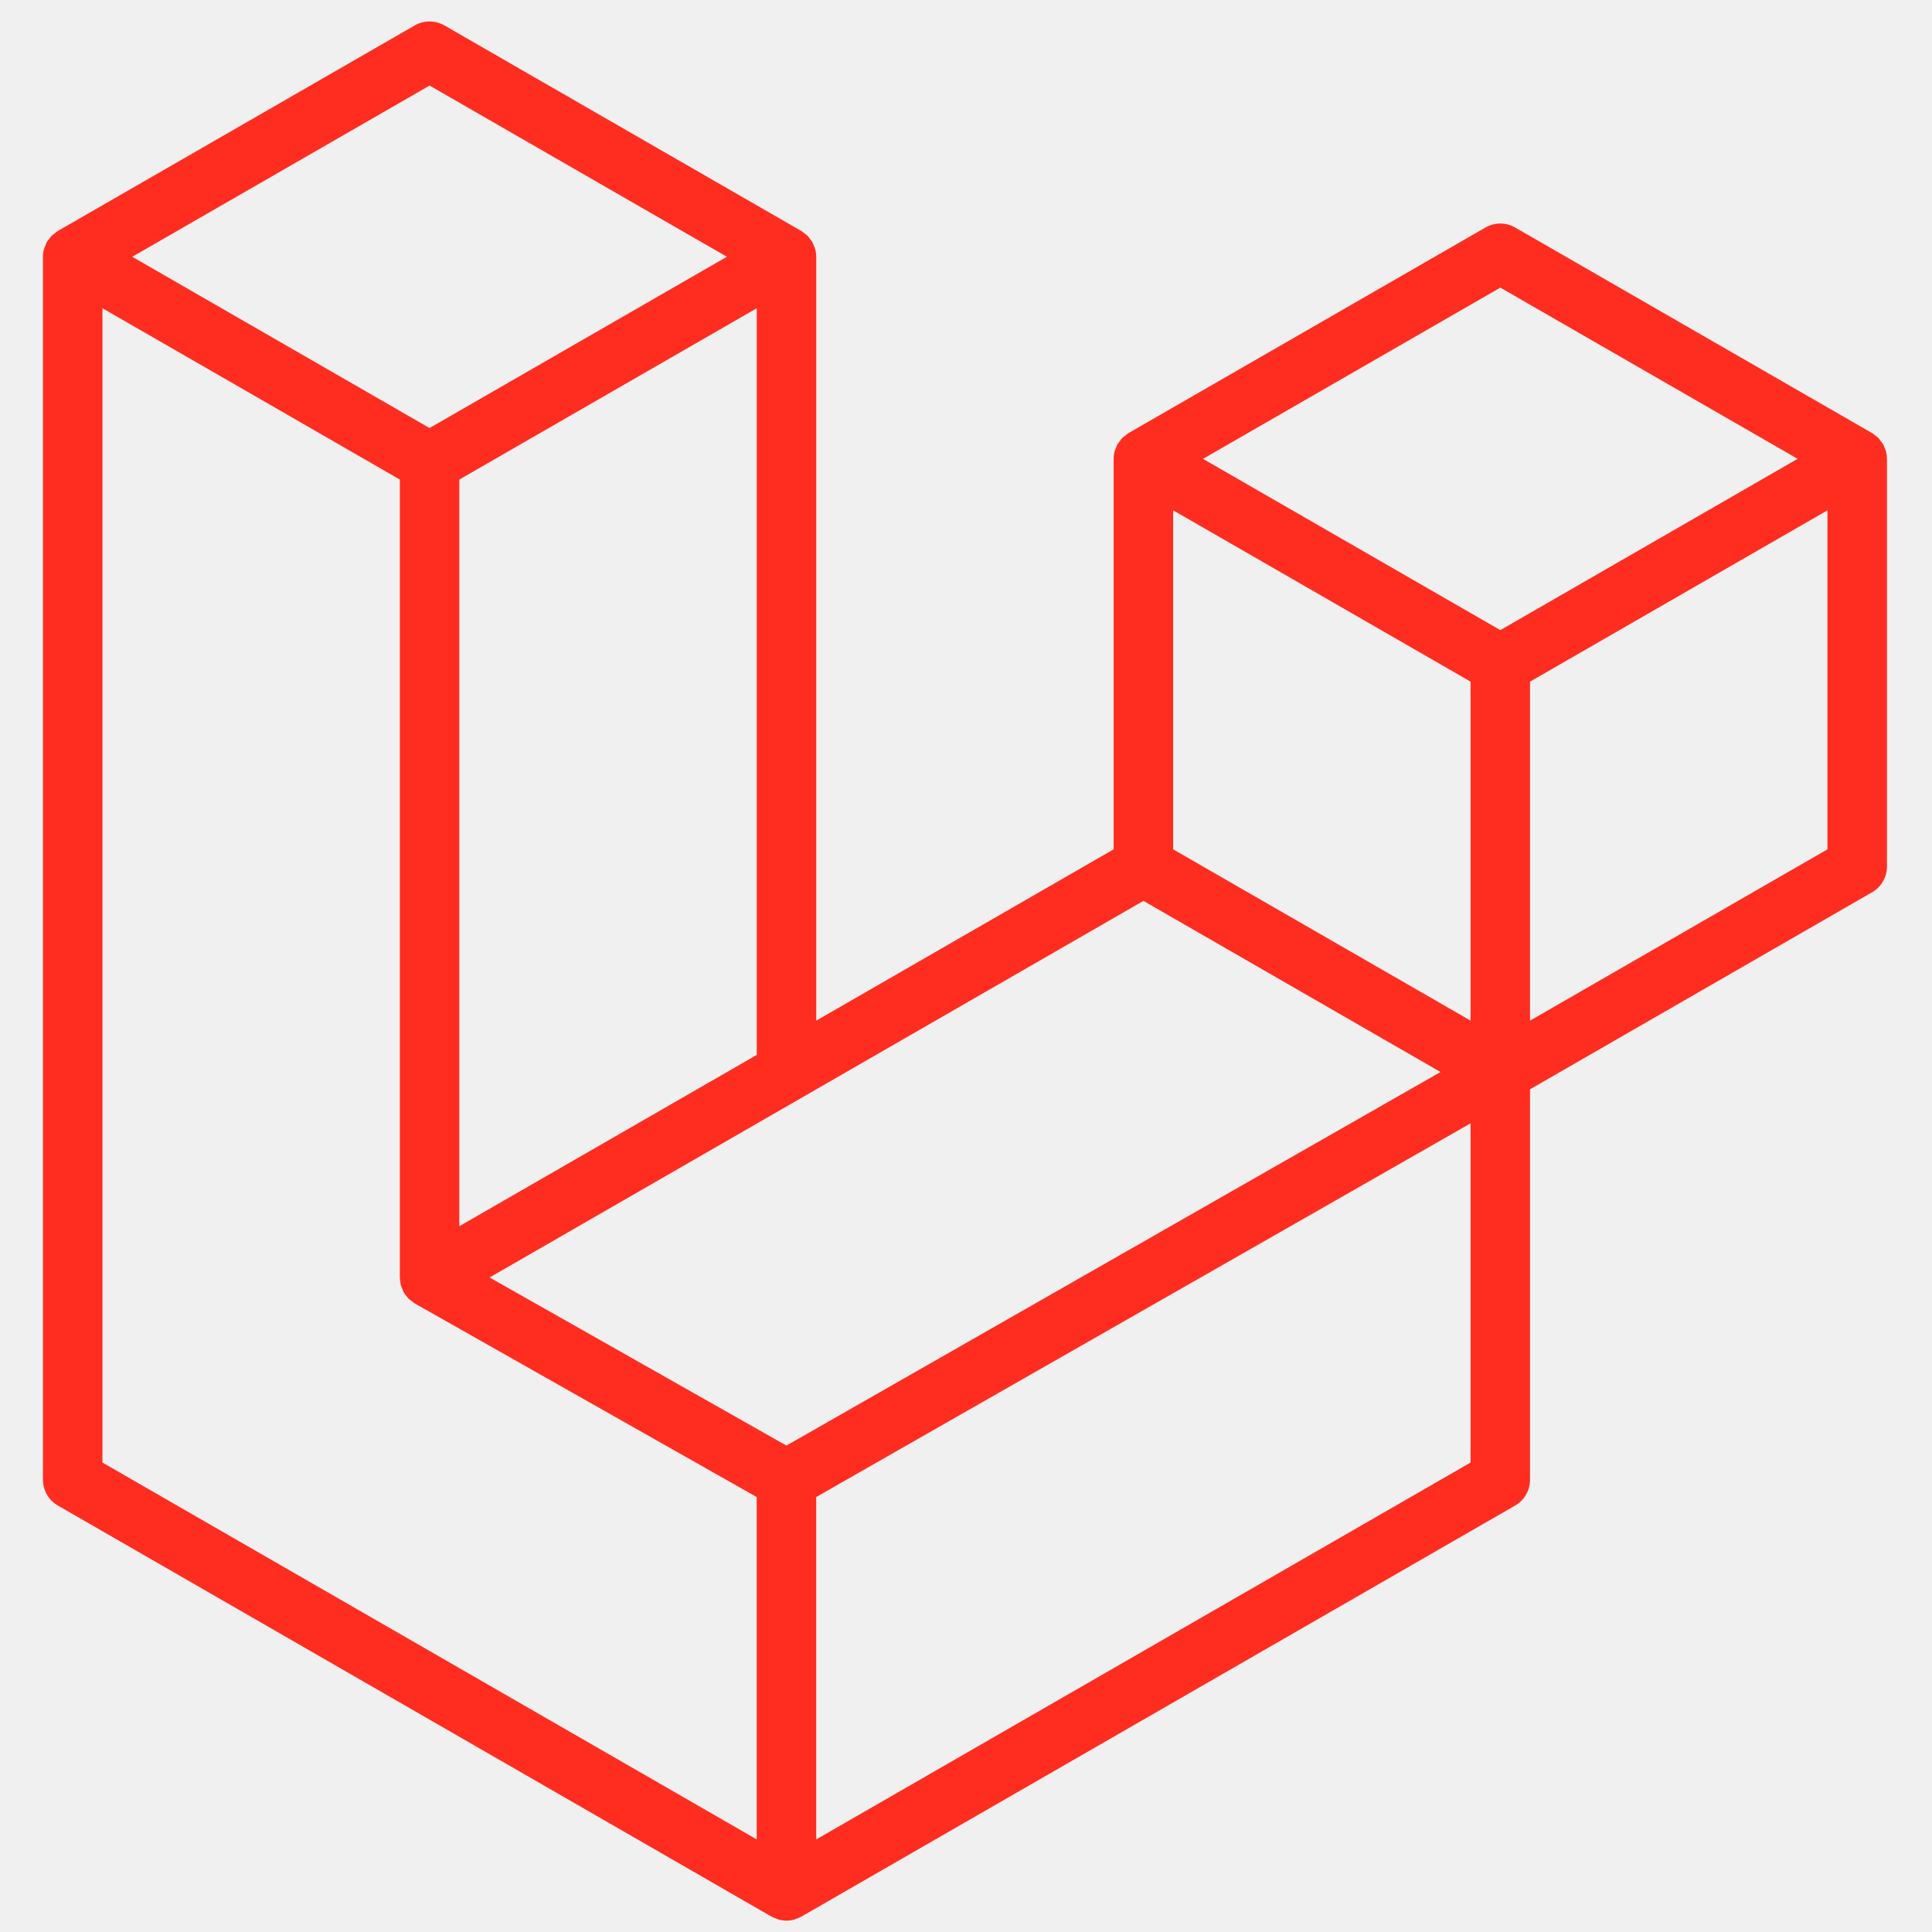
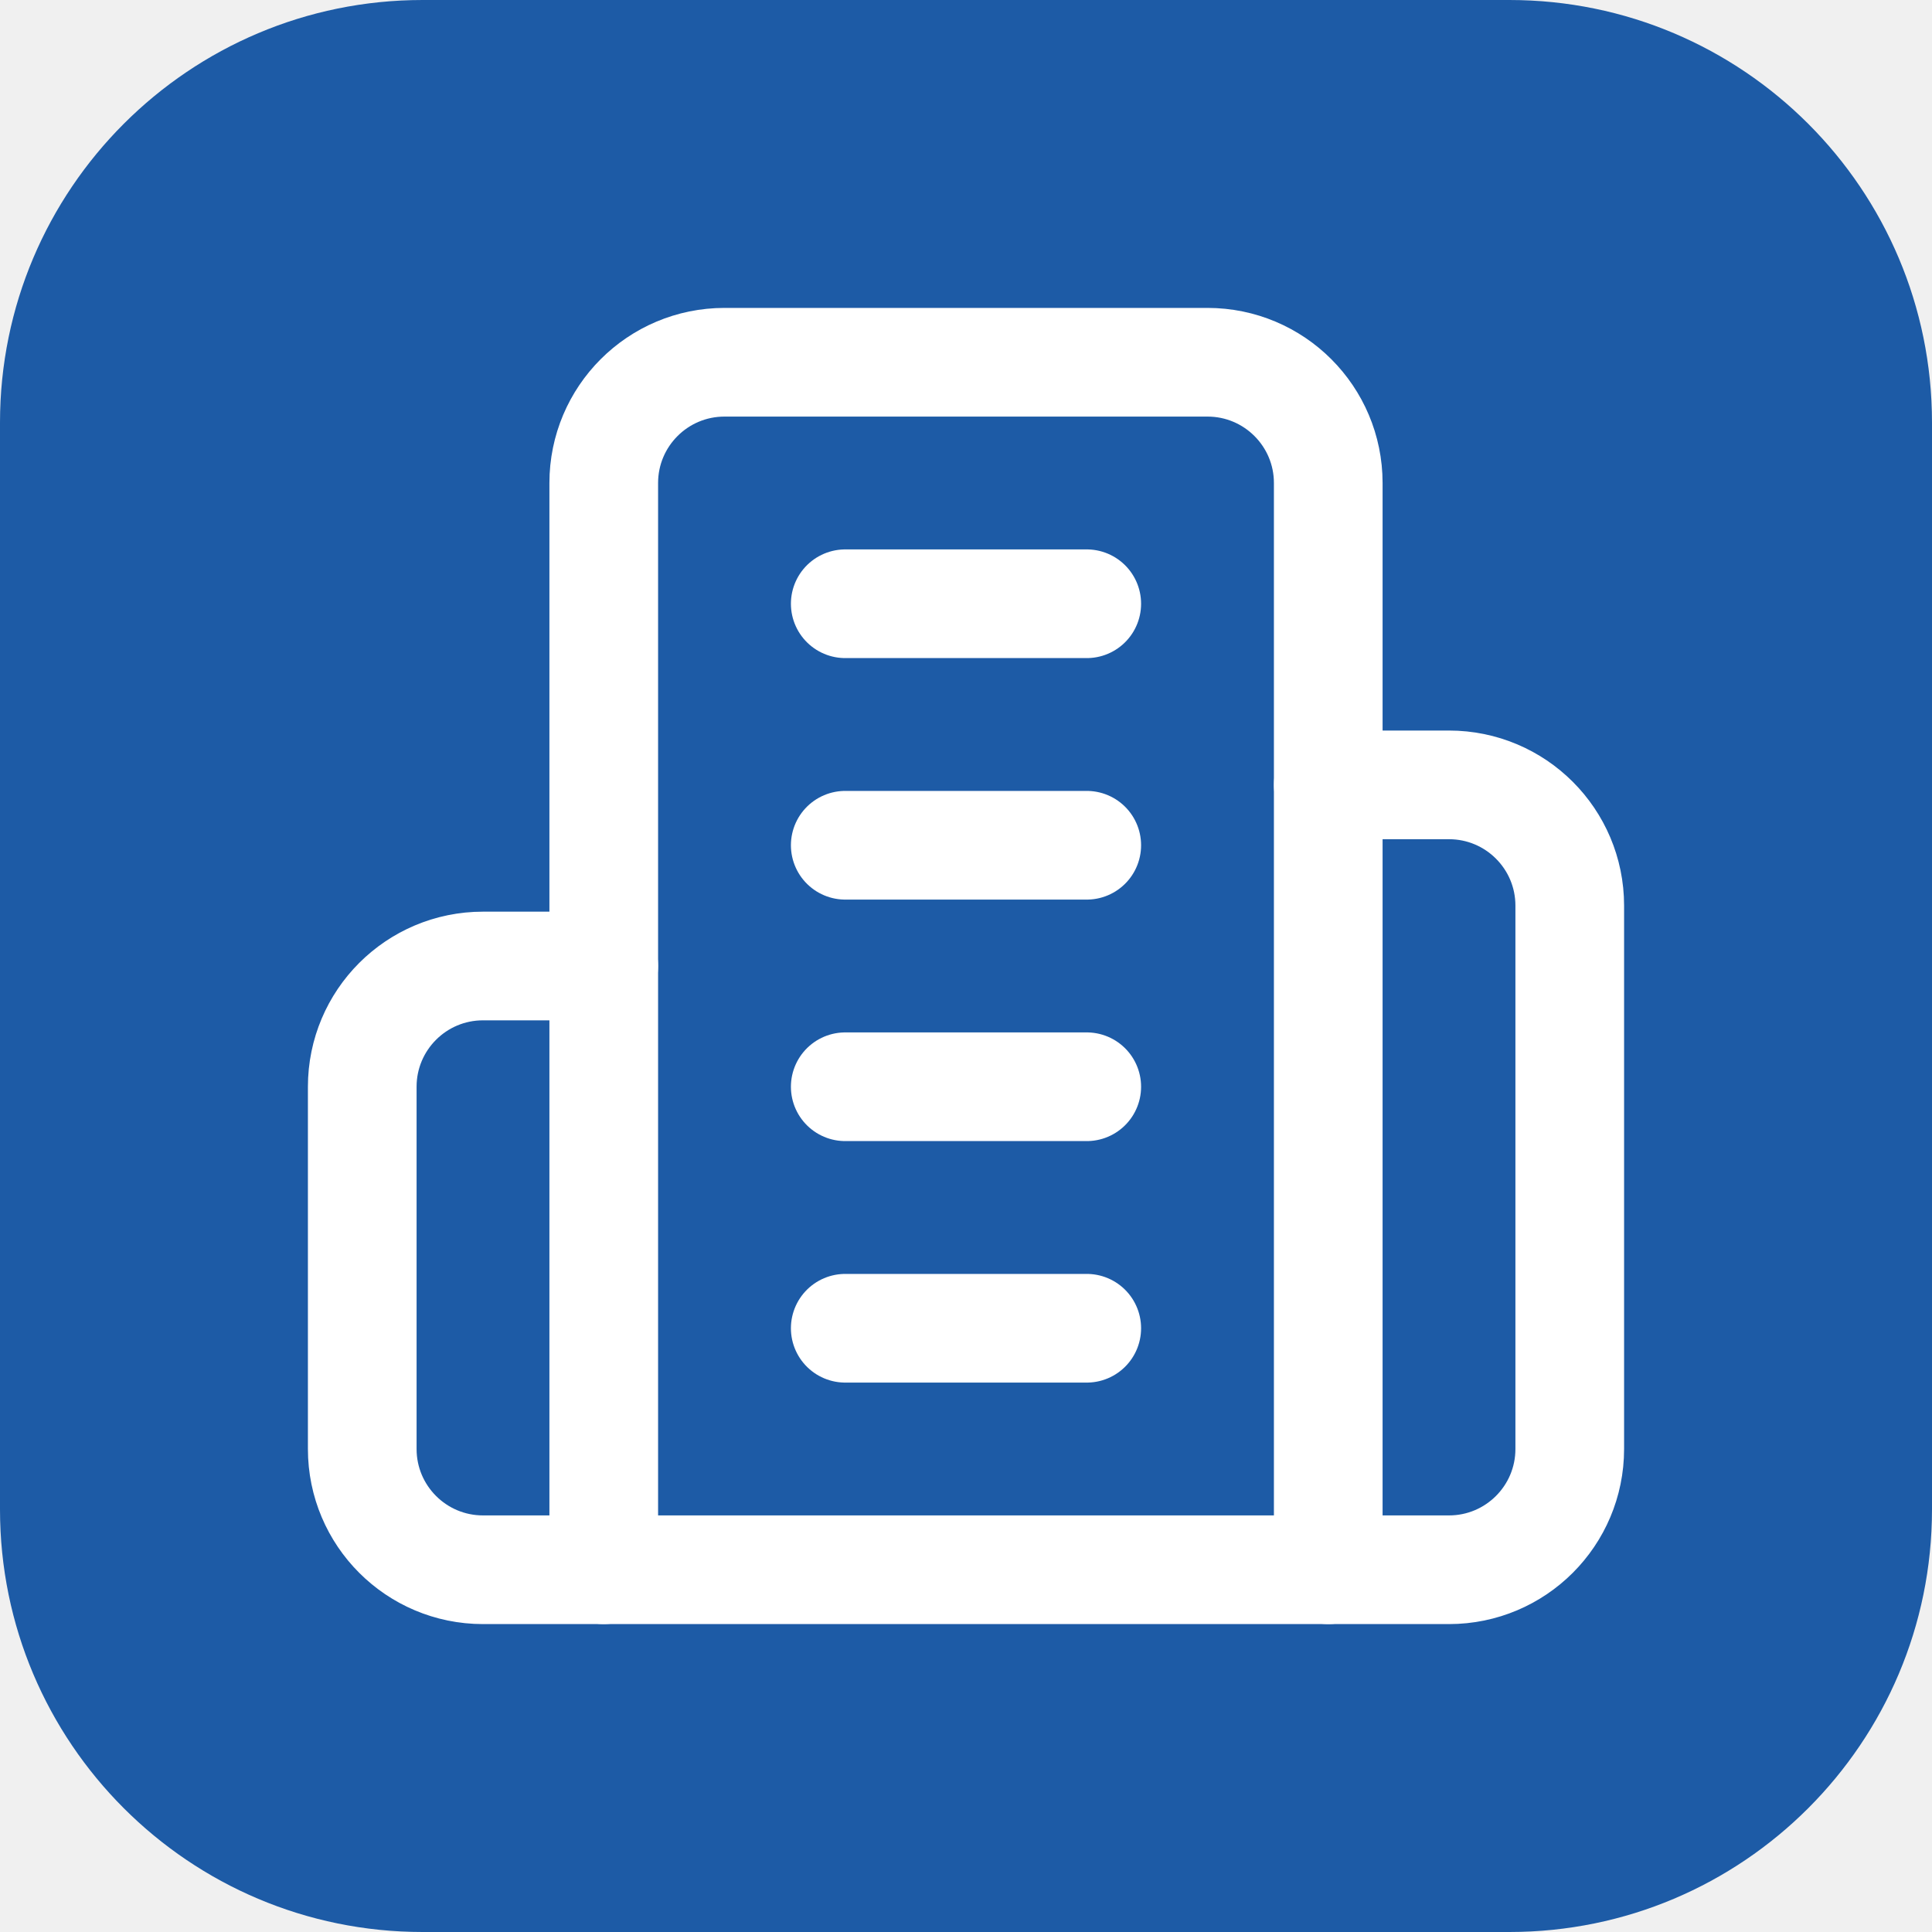
- <svg xmlns="http://www.w3.org/2000/svg" width="166" height="166" viewBox="0 0 166 166" fill="none">
-   <path fill-rule="evenodd" clip-rule="evenodd" d="M162.041 38.759C162.099 38.977 162.129 39.201 162.13 39.426V74.452C162.13 74.902 162.011 75.344 161.786 75.733C161.561 76.122 161.237 76.444 160.847 76.668L131.462 93.594V127.141C131.462 128.054 130.977 128.897 130.186 129.357L68.847 164.683C68.707 164.763 68.554 164.814 68.401 164.868C68.343 164.887 68.289 164.922 68.228 164.938C67.8 165.051 67.349 165.051 66.92 164.938C66.85 164.919 66.786 164.881 66.719 164.855C66.579 164.804 66.432 164.76 66.298 164.683L4.972 129.357C4.583 129.133 4.259 128.81 4.034 128.421C3.808 128.032 3.69 127.591 3.689 127.141L3.689 22.063C3.689 21.834 3.721 21.61 3.779 21.393C3.798 21.32 3.843 21.253 3.868 21.179C3.916 21.045 3.961 20.908 4.031 20.783C4.079 20.7 4.149 20.633 4.206 20.557C4.28 20.454 4.347 20.349 4.433 20.26C4.506 20.186 4.602 20.132 4.685 20.068C4.778 19.992 4.861 19.909 4.966 19.848L35.633 2.185C36.022 1.961 36.462 1.844 36.91 1.844C37.358 1.844 37.798 1.961 38.186 2.185L68.851 19.848H68.857C68.959 19.912 69.045 19.992 69.138 20.065C69.221 20.129 69.313 20.186 69.387 20.257C69.476 20.349 69.54 20.454 69.616 20.557C69.671 20.633 69.744 20.7 69.789 20.783C69.862 20.911 69.904 21.045 69.955 21.179C69.98 21.253 70.025 21.32 70.044 21.396C70.103 21.614 70.133 21.838 70.133 22.063V87.694L95.686 72.974V39.423C95.686 39.2 95.718 38.973 95.775 38.759C95.798 38.683 95.839 38.615 95.865 38.542C95.916 38.408 95.96 38.271 96.031 38.146C96.079 38.063 96.149 37.996 96.203 37.92C96.279 37.818 96.343 37.712 96.433 37.623C96.506 37.549 96.599 37.495 96.681 37.431C96.777 37.355 96.86 37.272 96.962 37.211L127.633 19.548C128.021 19.324 128.461 19.206 128.91 19.206C129.358 19.206 129.798 19.324 130.186 19.548L160.85 37.211C160.959 37.275 161.042 37.355 161.137 37.428C161.217 37.492 161.31 37.549 161.383 37.62C161.473 37.712 161.536 37.818 161.613 37.92C161.67 37.996 161.741 38.063 161.785 38.146C161.859 38.271 161.9 38.408 161.951 38.542C161.98 38.615 162.021 38.683 162.041 38.759ZM157.018 72.974V43.848L146.287 50.028L131.462 58.568V87.694L157.021 72.974H157.018ZM126.354 125.663V96.518L111.771 104.85L70.13 128.626V158.046L126.354 125.663ZM8.801 26.485V125.663L65.018 158.043V128.629L35.649 112L35.64 111.994L35.627 111.988C35.528 111.93 35.445 111.847 35.353 111.777C35.273 111.713 35.18 111.662 35.11 111.592L35.104 111.582C35.021 111.502 34.963 111.403 34.893 111.314C34.829 111.228 34.753 111.154 34.702 111.065L34.699 111.055C34.641 110.96 34.606 110.845 34.565 110.736C34.523 110.64 34.469 110.551 34.443 110.449C34.411 110.328 34.405 110.197 34.392 110.072C34.379 109.976 34.354 109.881 34.354 109.785V109.778V41.205L19.532 32.662L8.801 26.485ZM36.913 7.35L11.364 22.063L36.907 36.777L62.453 22.06L36.907 7.35H36.913ZM50.2 99.174L65.022 90.637V26.485L54.291 32.665L39.466 41.205V105.357L50.2 99.174ZM128.91 24.713L103.363 39.426L128.91 54.14L154.453 39.423L128.91 24.713ZM126.354 58.568L111.529 50.028L100.798 43.848V72.974L115.619 81.511L126.354 87.694V58.568ZM67.571 124.205L105.042 102.803L123.772 92.109L98.245 77.405L68.854 94.334L42.066 109.762L67.571 124.205Z" fill="#FF2D20" />
+ <svg xmlns="http://www.w3.org/2000/svg" viewBox="0 0 32 32" role="img" aria-label="Ikon bawaan">
+   <rect width="32" height="32" rx="7" fill="#1d5ba6" />
+   <g fill="none" stroke="#ffffff" stroke-width="1.8" stroke-linecap="round" stroke-linejoin="round" transform="translate(4 4) scale(1)">
+     <path d="M6 22V4a2 2 0 0 1 2-2h8a2 2 0 0 1 2 2v18Z" />
+     <path d="M6 12H4a2 2 0 0 0-2 2v6a2 2 0 0 0 2 2h2" />
+     <path d="M18 9h2a2 2 0 0 1 2 2v9a2 2 0 0 1-2 2h-2" />
+     <path d="M10 6h4M10 10h4M10 14h4M10 18h4" />
+   </g>
</svg>
